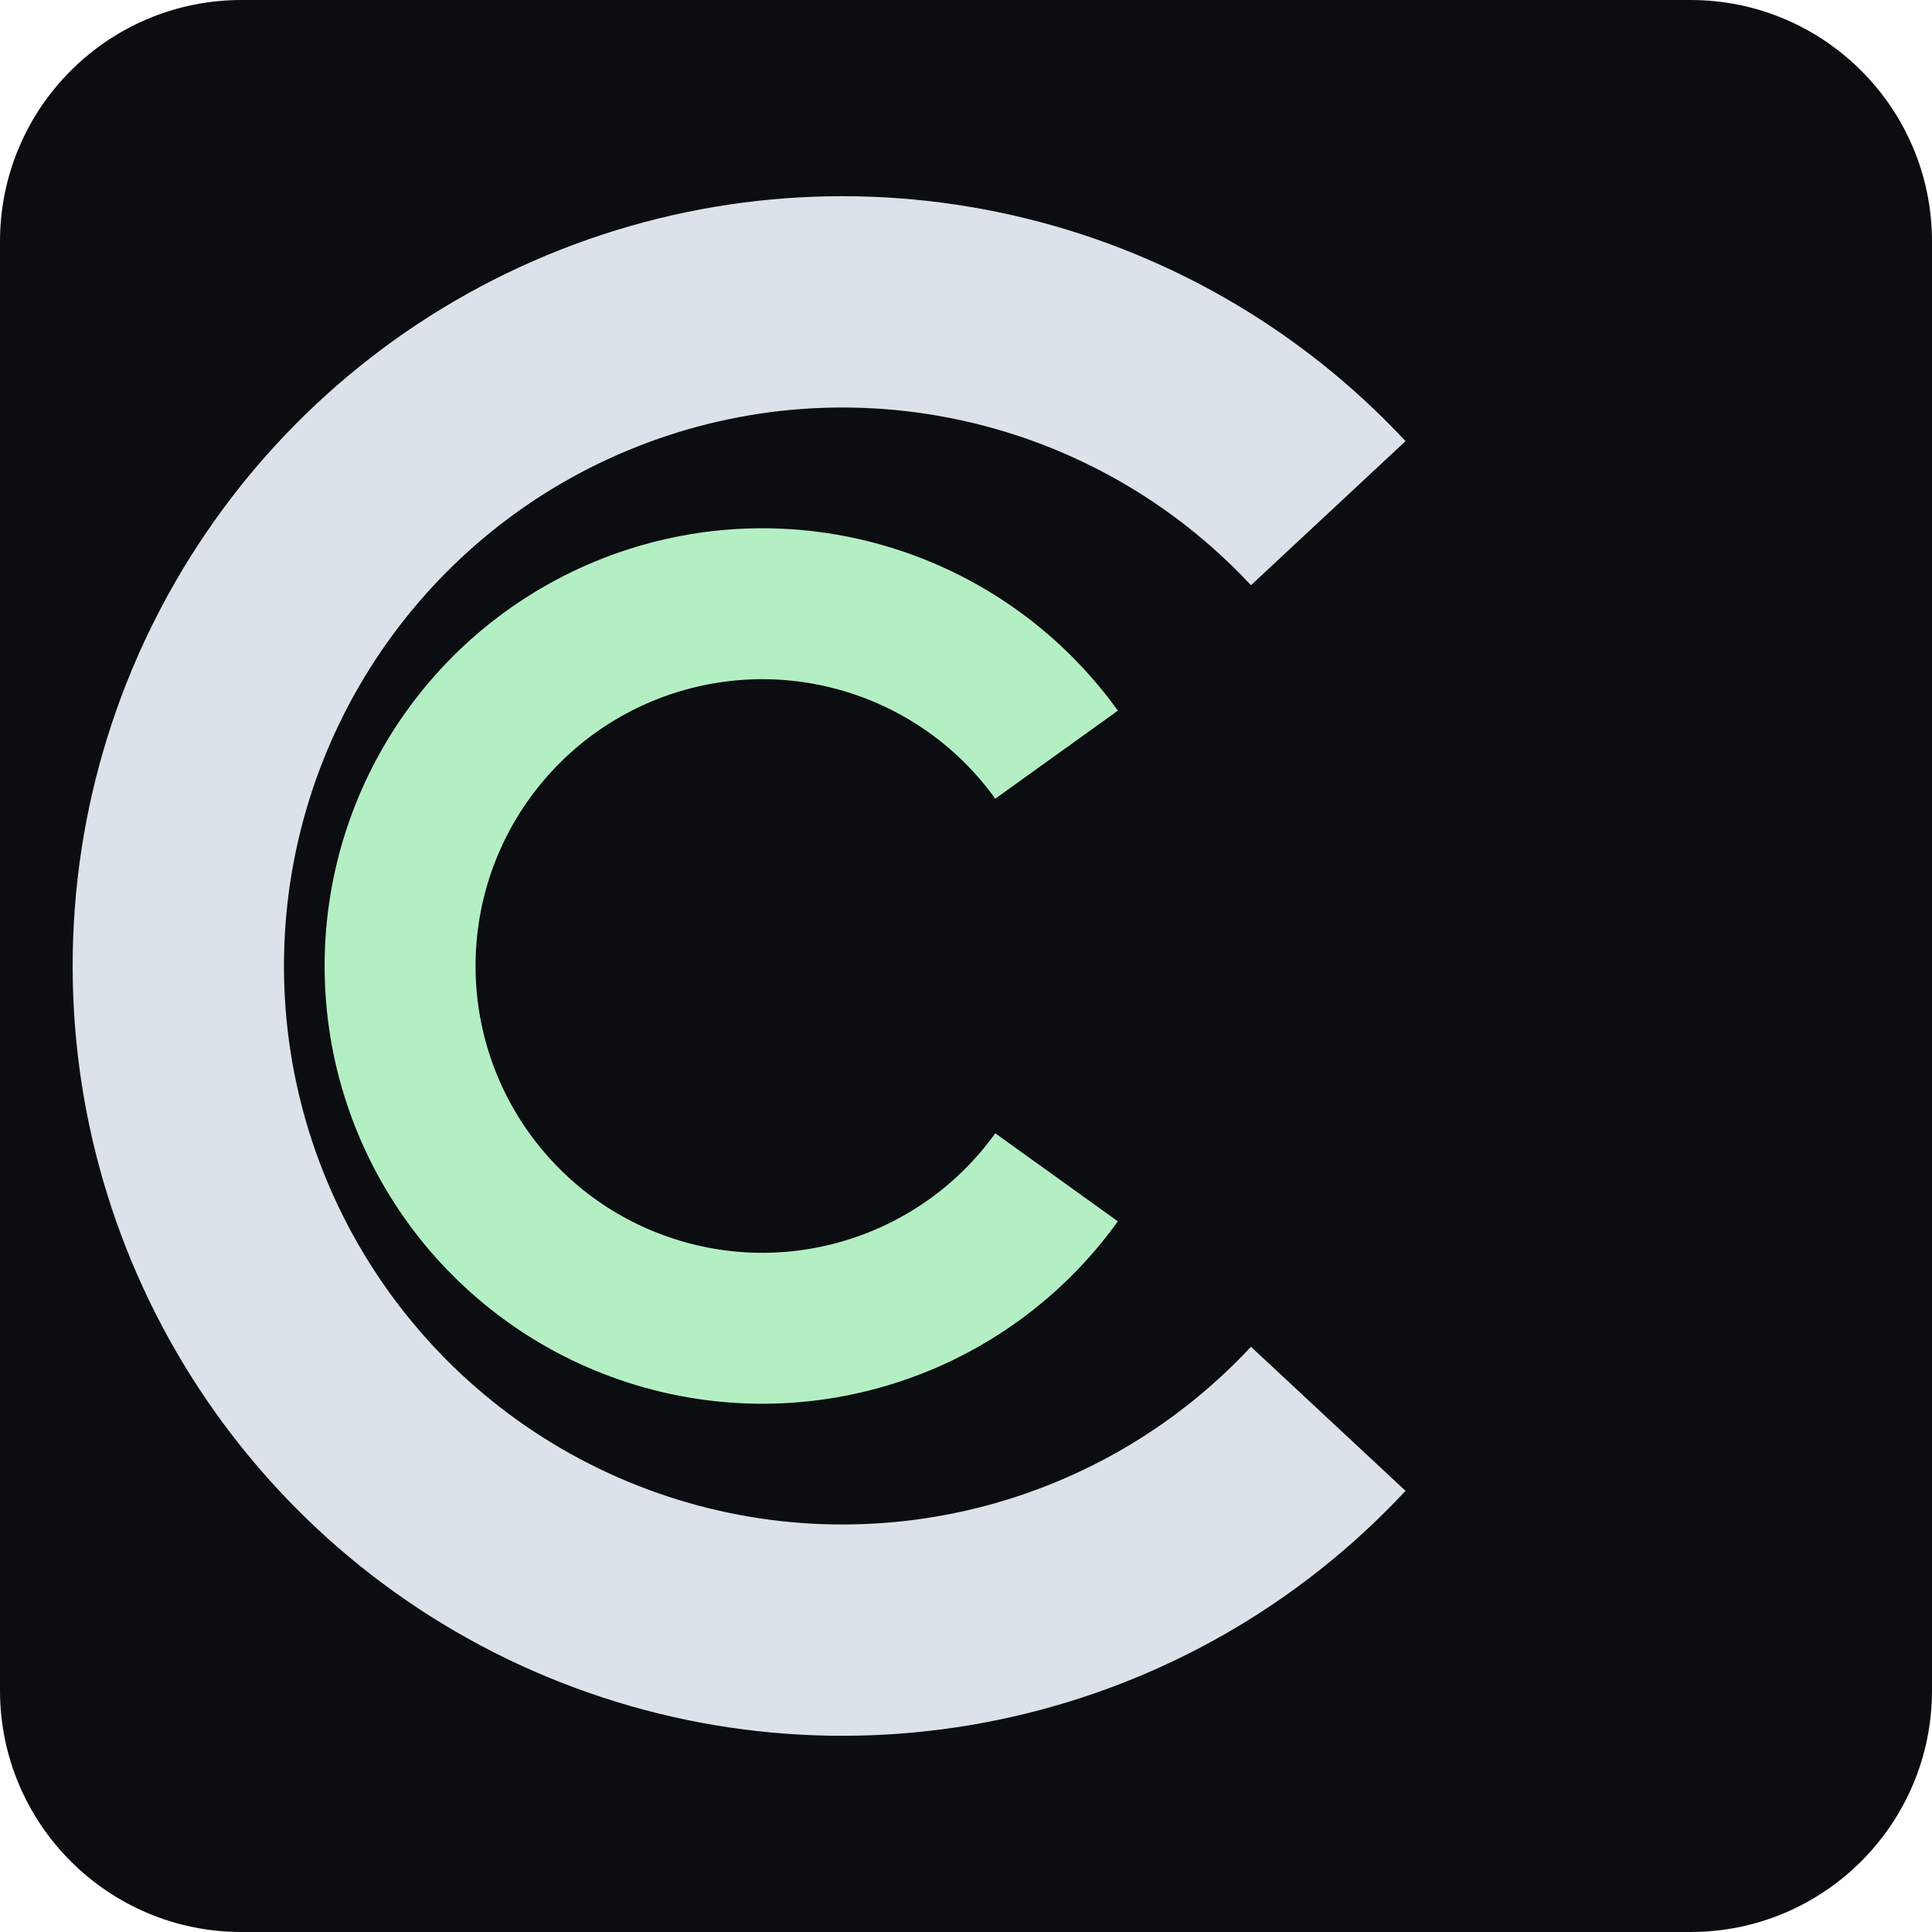
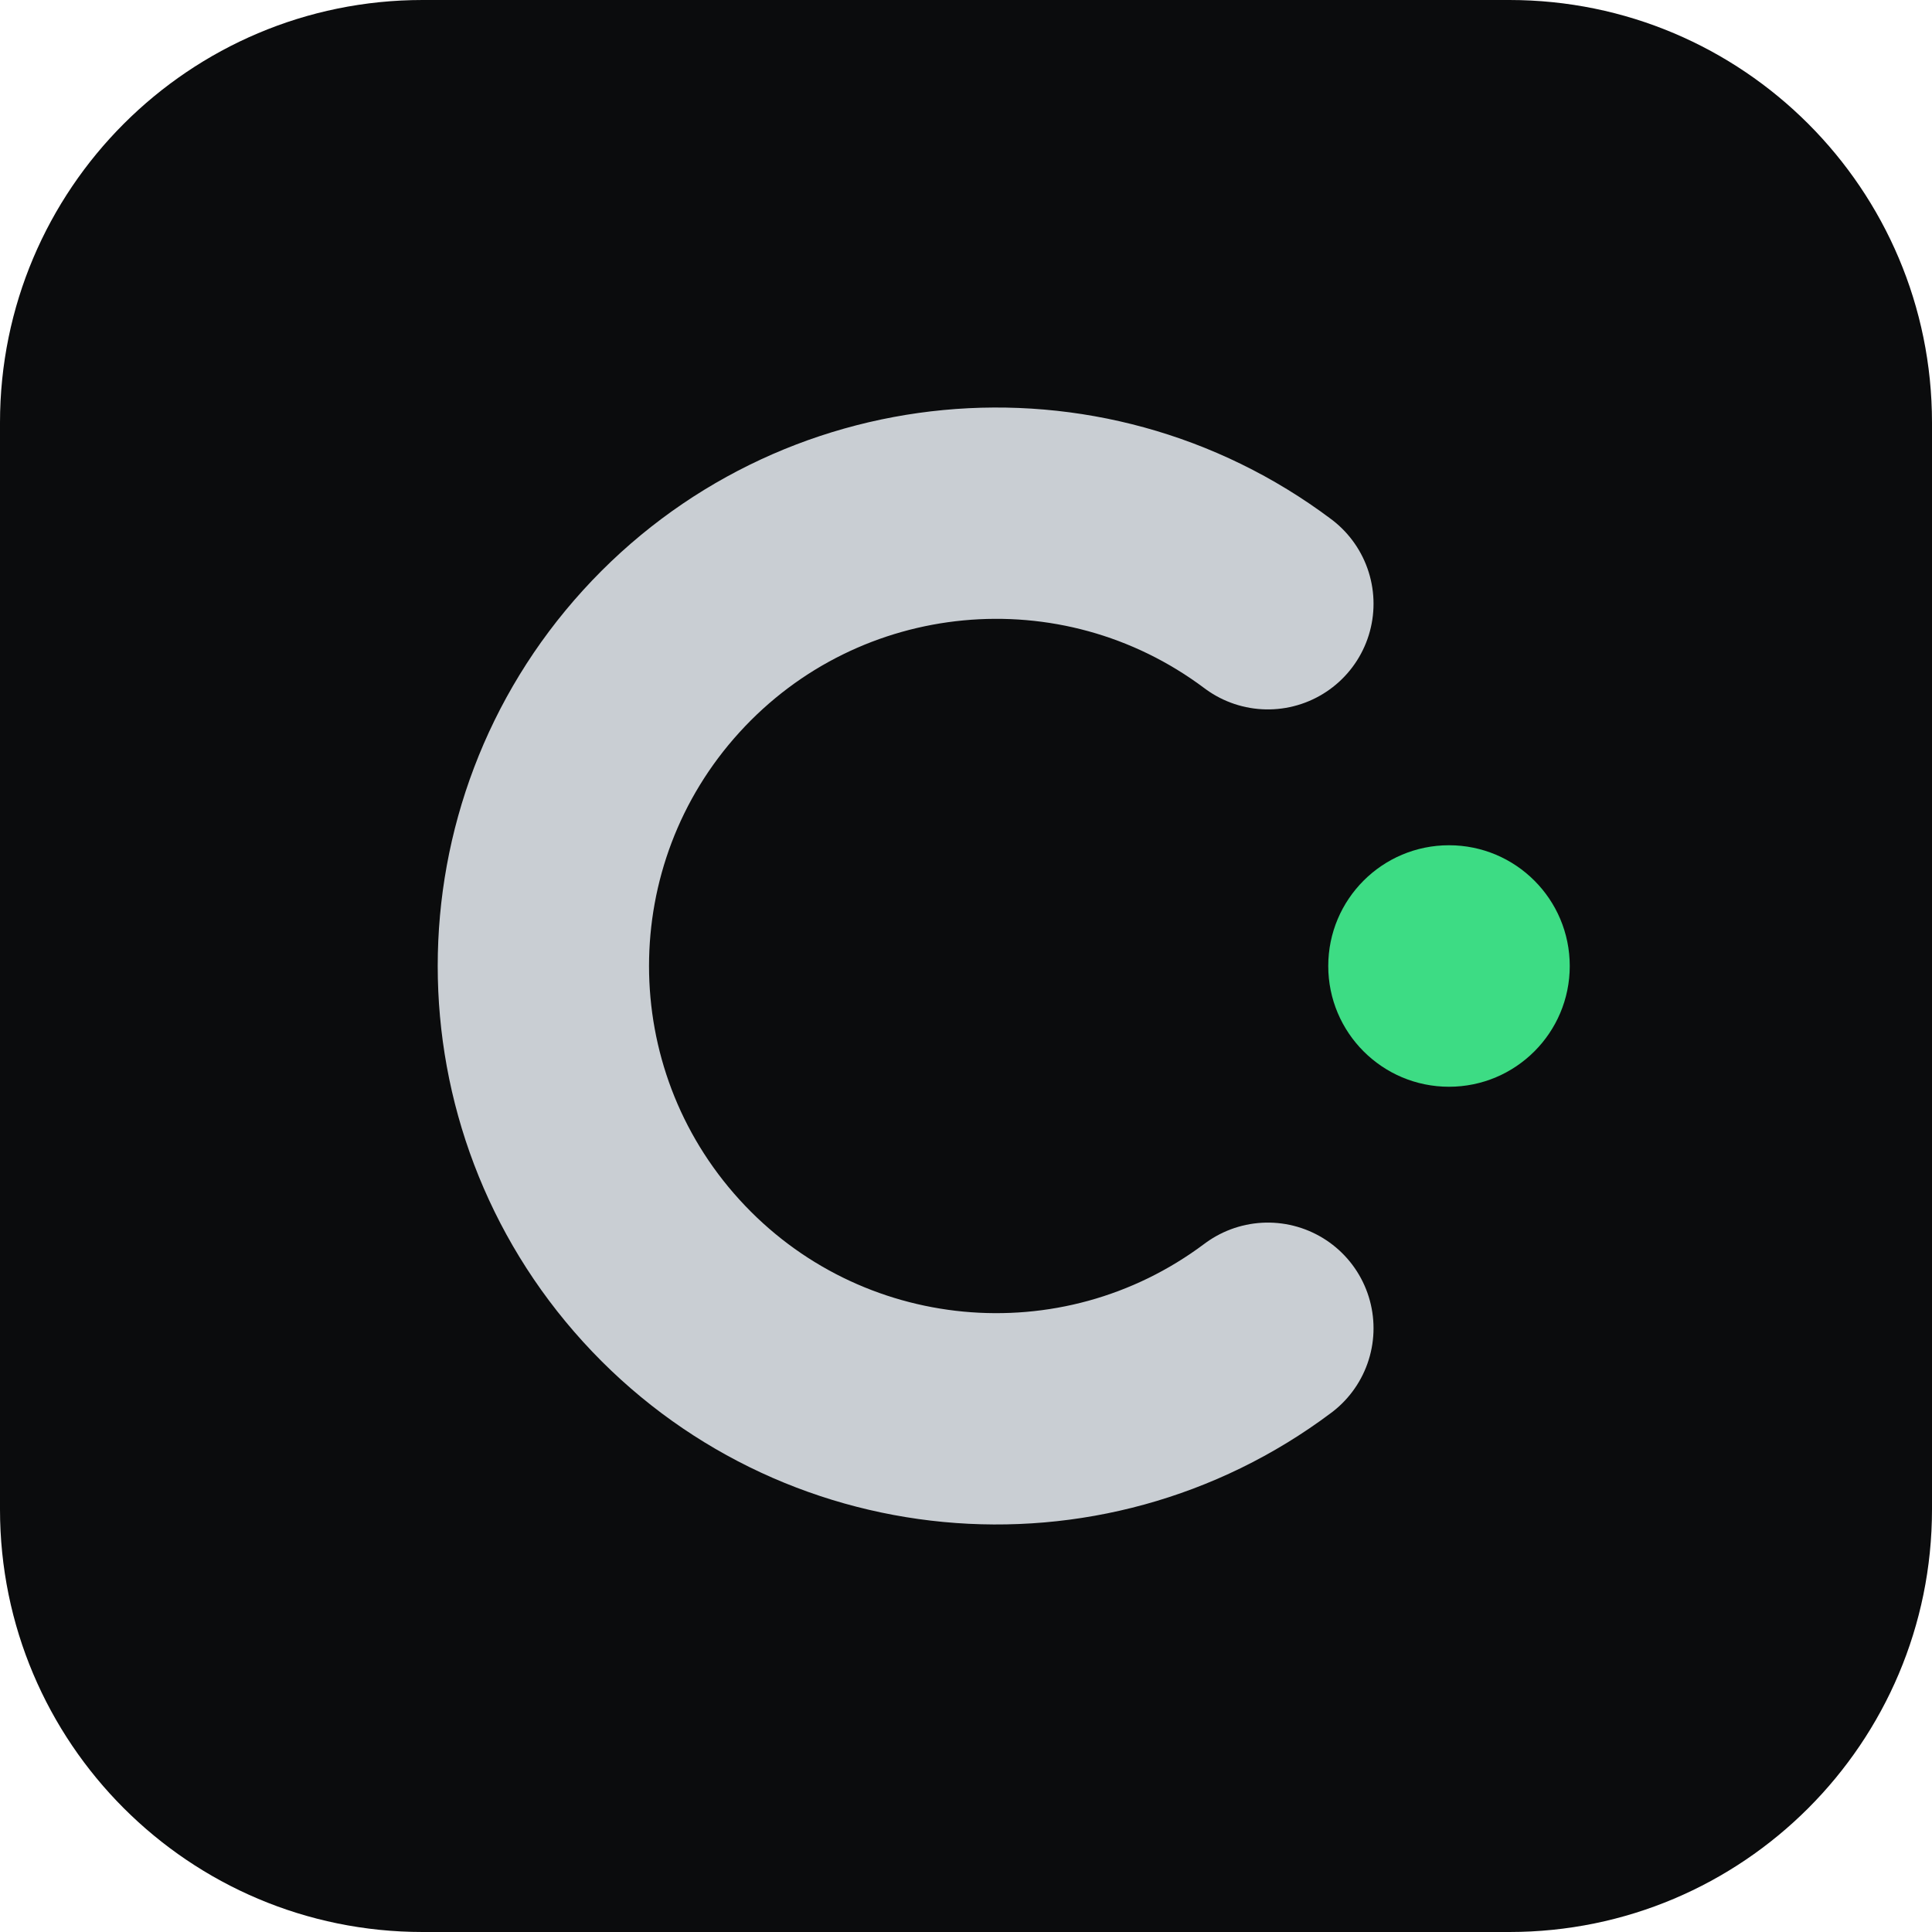
<svg xmlns="http://www.w3.org/2000/svg" viewBox="0 0 64 64">
-   <rect width="64" height="64" rx="8" fill="#0b0d10" />
-   <path d="M44 17a22 22 0 1 0 0 30" fill="none" stroke="#dce2e9" stroke-width="7" />
-   <path d="M35 25a12 12 0 1 0 0 14" fill="none" stroke="#b4efc4" stroke-width="5" />
+   <rect width="64" height="64" rx="14" fill="#0b0c0d" />
+   <path d="M42 20a15 15 0 1 0 0 24" fill="none" stroke="#c9ced3" stroke-width="7" stroke-linecap="round" />
+   <circle cx="48" cy="32" r="4" fill="#3ddc84" />
</svg>
